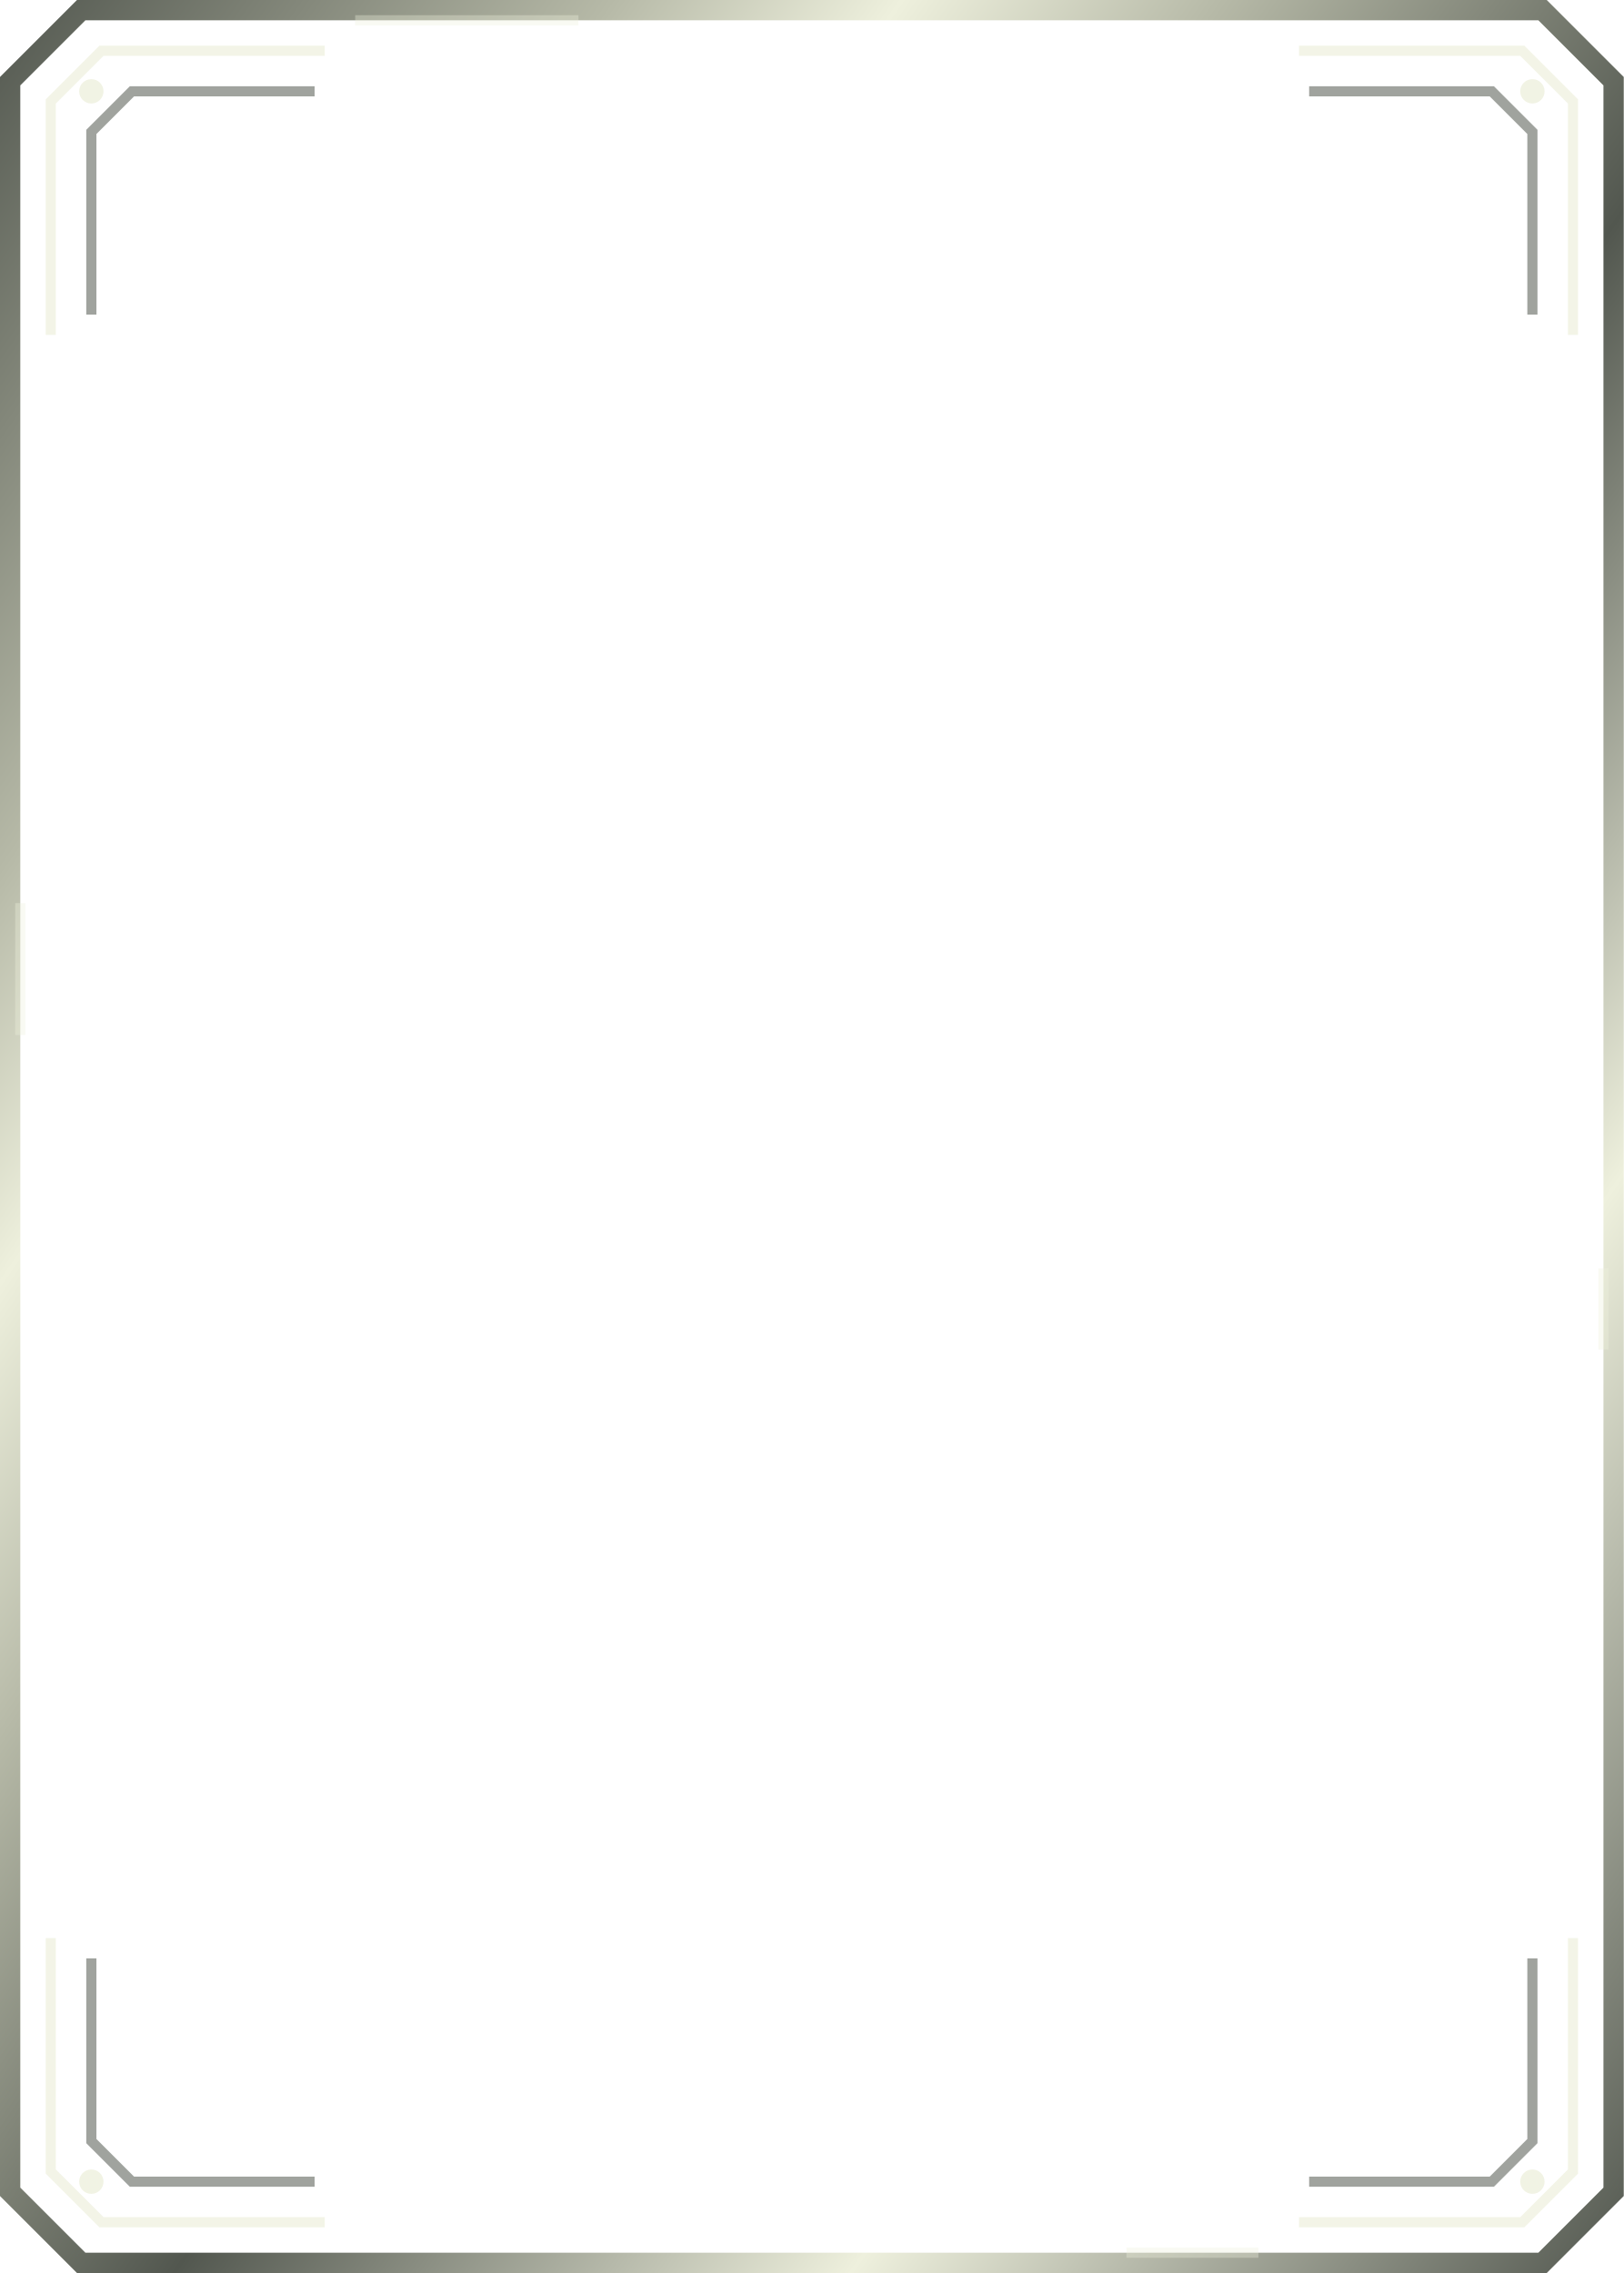
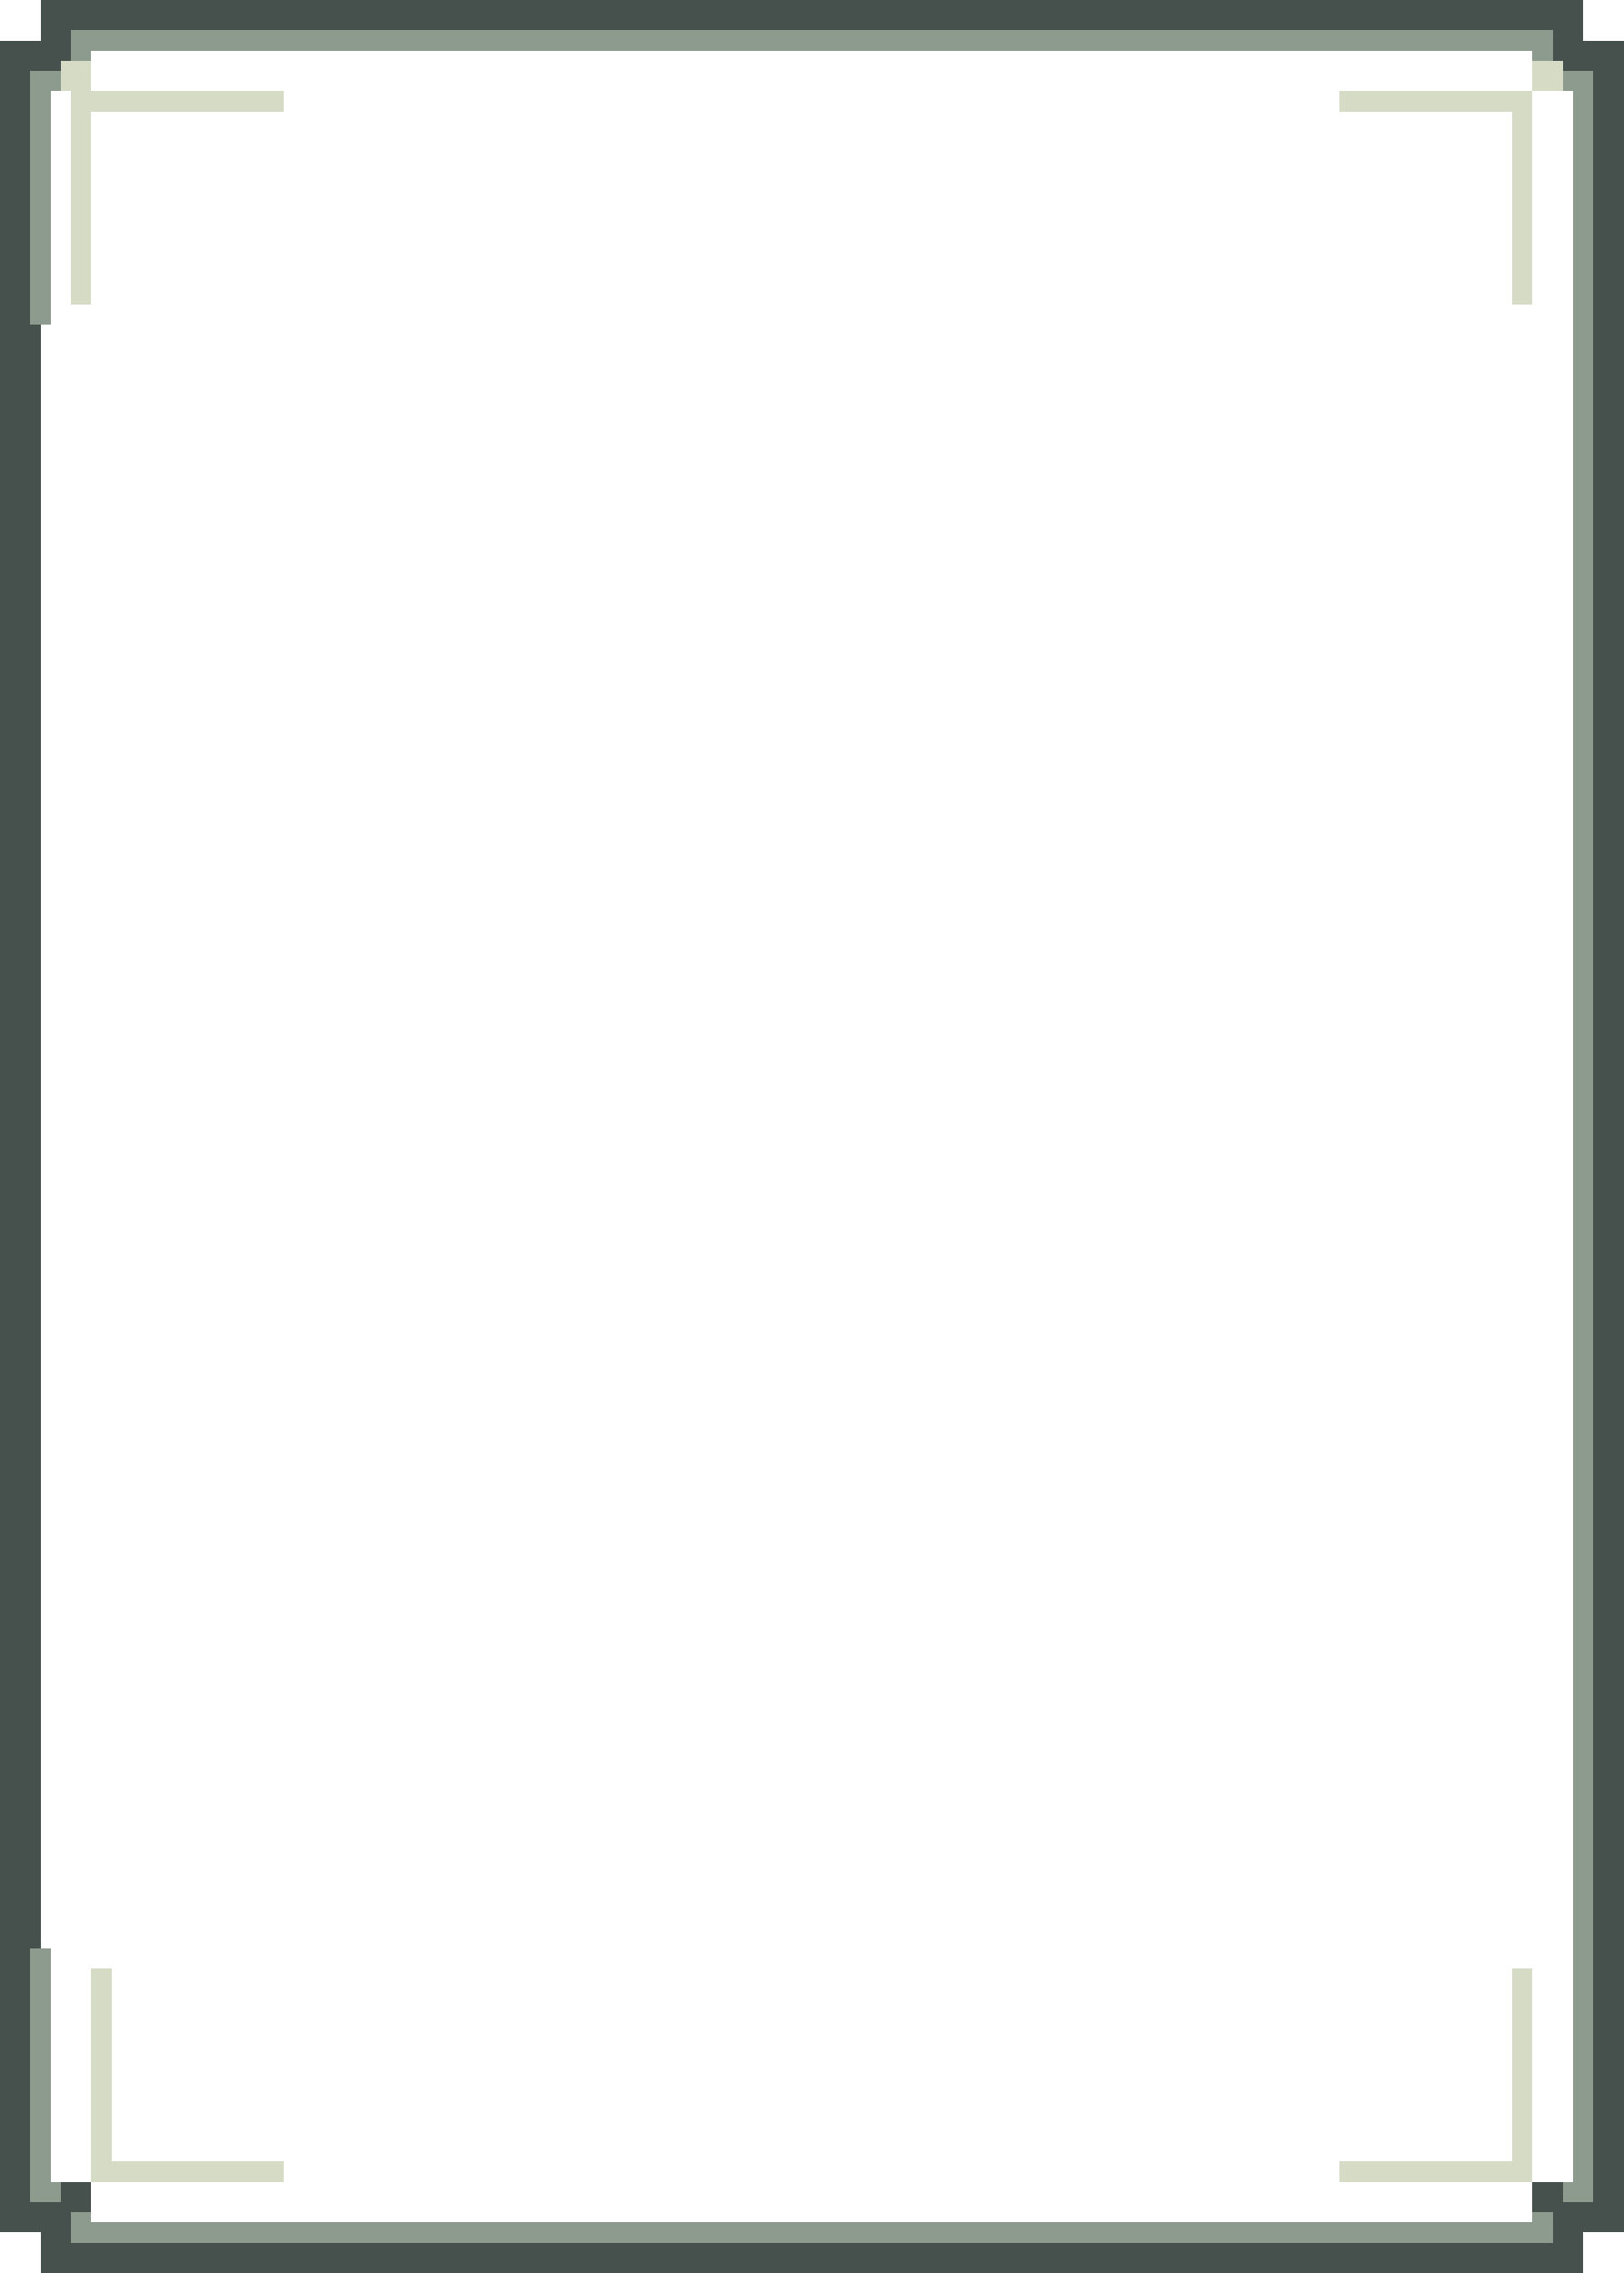
- <svg xmlns="http://www.w3.org/2000/svg" preserveAspectRatio="none" width="160" height="224" viewBox="0 0 160 224">
-   <defs>
-     <linearGradient id="rim" x2="1" y2="1">
-       <stop stop-color="#52574f" />
-       <stop offset=".19" stop-color="#b6b9a7" />
-       <stop offset=".28" stop-color="#eef0dd" />
-       <stop offset=".38" stop-color="#b6b9a7" />
-       <stop offset=".55" stop-color="#52574f" />
-       <stop offset=".76" stop-color="#eef0dd" />
-       <stop offset="1" stop-color="#52574f" />
-     </linearGradient>
-   </defs>
-   <g fill="none">
-     <path d="M1 35V8l7-7h144l7 7v208l-7 7H8l-7-7V35z" stroke="url(#rim)" stroke-width="2" />
-     <path d="M5 33V10l5-5h22m96 0h22l5 5v23m0 158v23l-5 5h-22m-96 0H10l-5-5v-23" stroke="#eef0dd" opacity=".7" />
-     <path d="M9 31V13l4-4h18m98 0h18l4 4v18m0 162v18l-4 4h-18m-98 0H13l-4-4v-18" stroke="#52574f" opacity=".55" />
-   </g>
-   <g fill="#eef0dd" opacity=".8">
-     <circle cx="9" cy="9" r="1.2" />
-     <circle cx="151" cy="9" r="1.2" />
-     <circle cx="9" cy="215" r="1.2" />
-     <circle cx="151" cy="215" r="1.2" />
-   </g>
-   <path d="M35 2h22m54 220h13M2 89v13m156 23v8" stroke="#eef0dd" opacity=".35" />
+ <svg xmlns="http://www.w3.org/2000/svg" width="160" height="224" viewBox="0 0 160 224" shape-rendering="crispEdges" preserveAspectRatio="none">
+   <path fill="none" stroke="#46514d" stroke-width="4" d="M2 34V6h4V2h148v4h4v212h-4v4H6v-4H2V34z" />
+   <path fill="none" stroke="#8d9b8e" stroke-width="2" d="M4 32V8h4V4h144v4h4v208h-4v4H8v-4H4v-24" />
+   <path fill="none" stroke="#d5dbc4" stroke-width="2" d="M8 30V10h20M132 10h18v20M150 194v20h-18M28 214H10v-20" />
+   <path fill="#d5dbc4" d="M6 6h3v3H6zM151 6h3v3h-3z" />
+   <path fill="#46514d" d="M6 215h3v3H6zM151 215h3v3h-3z" />
</svg>
